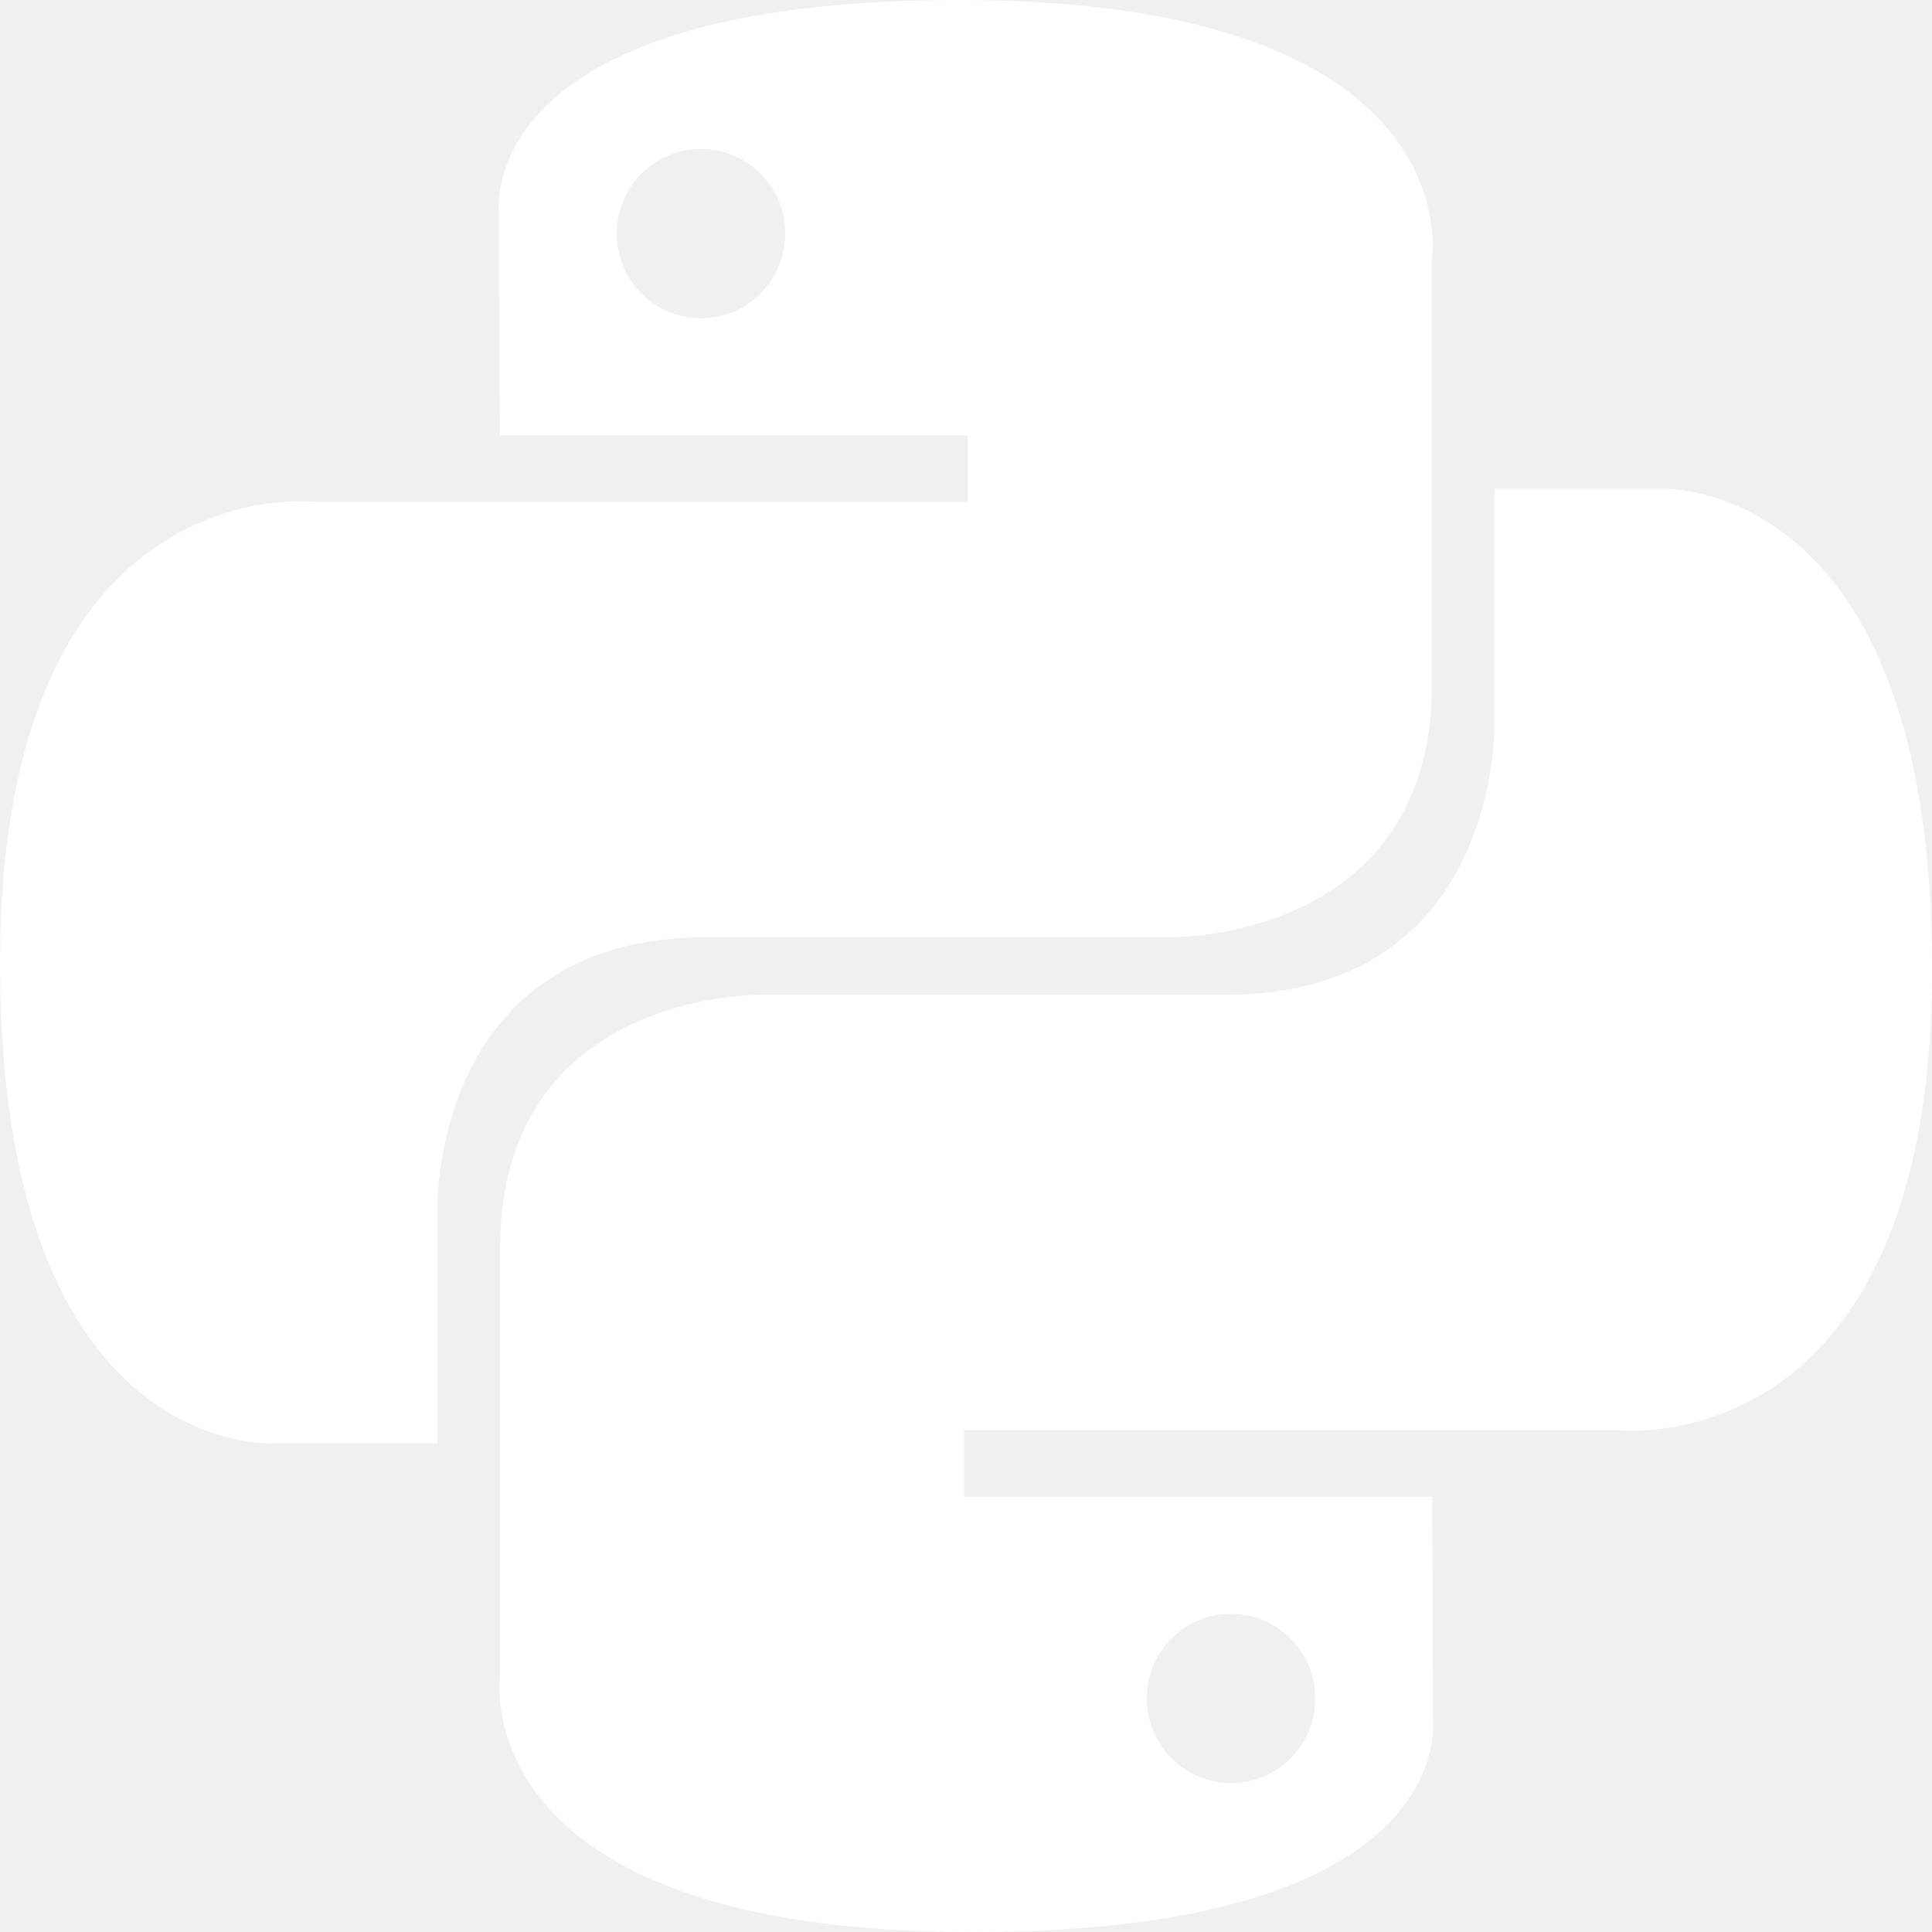
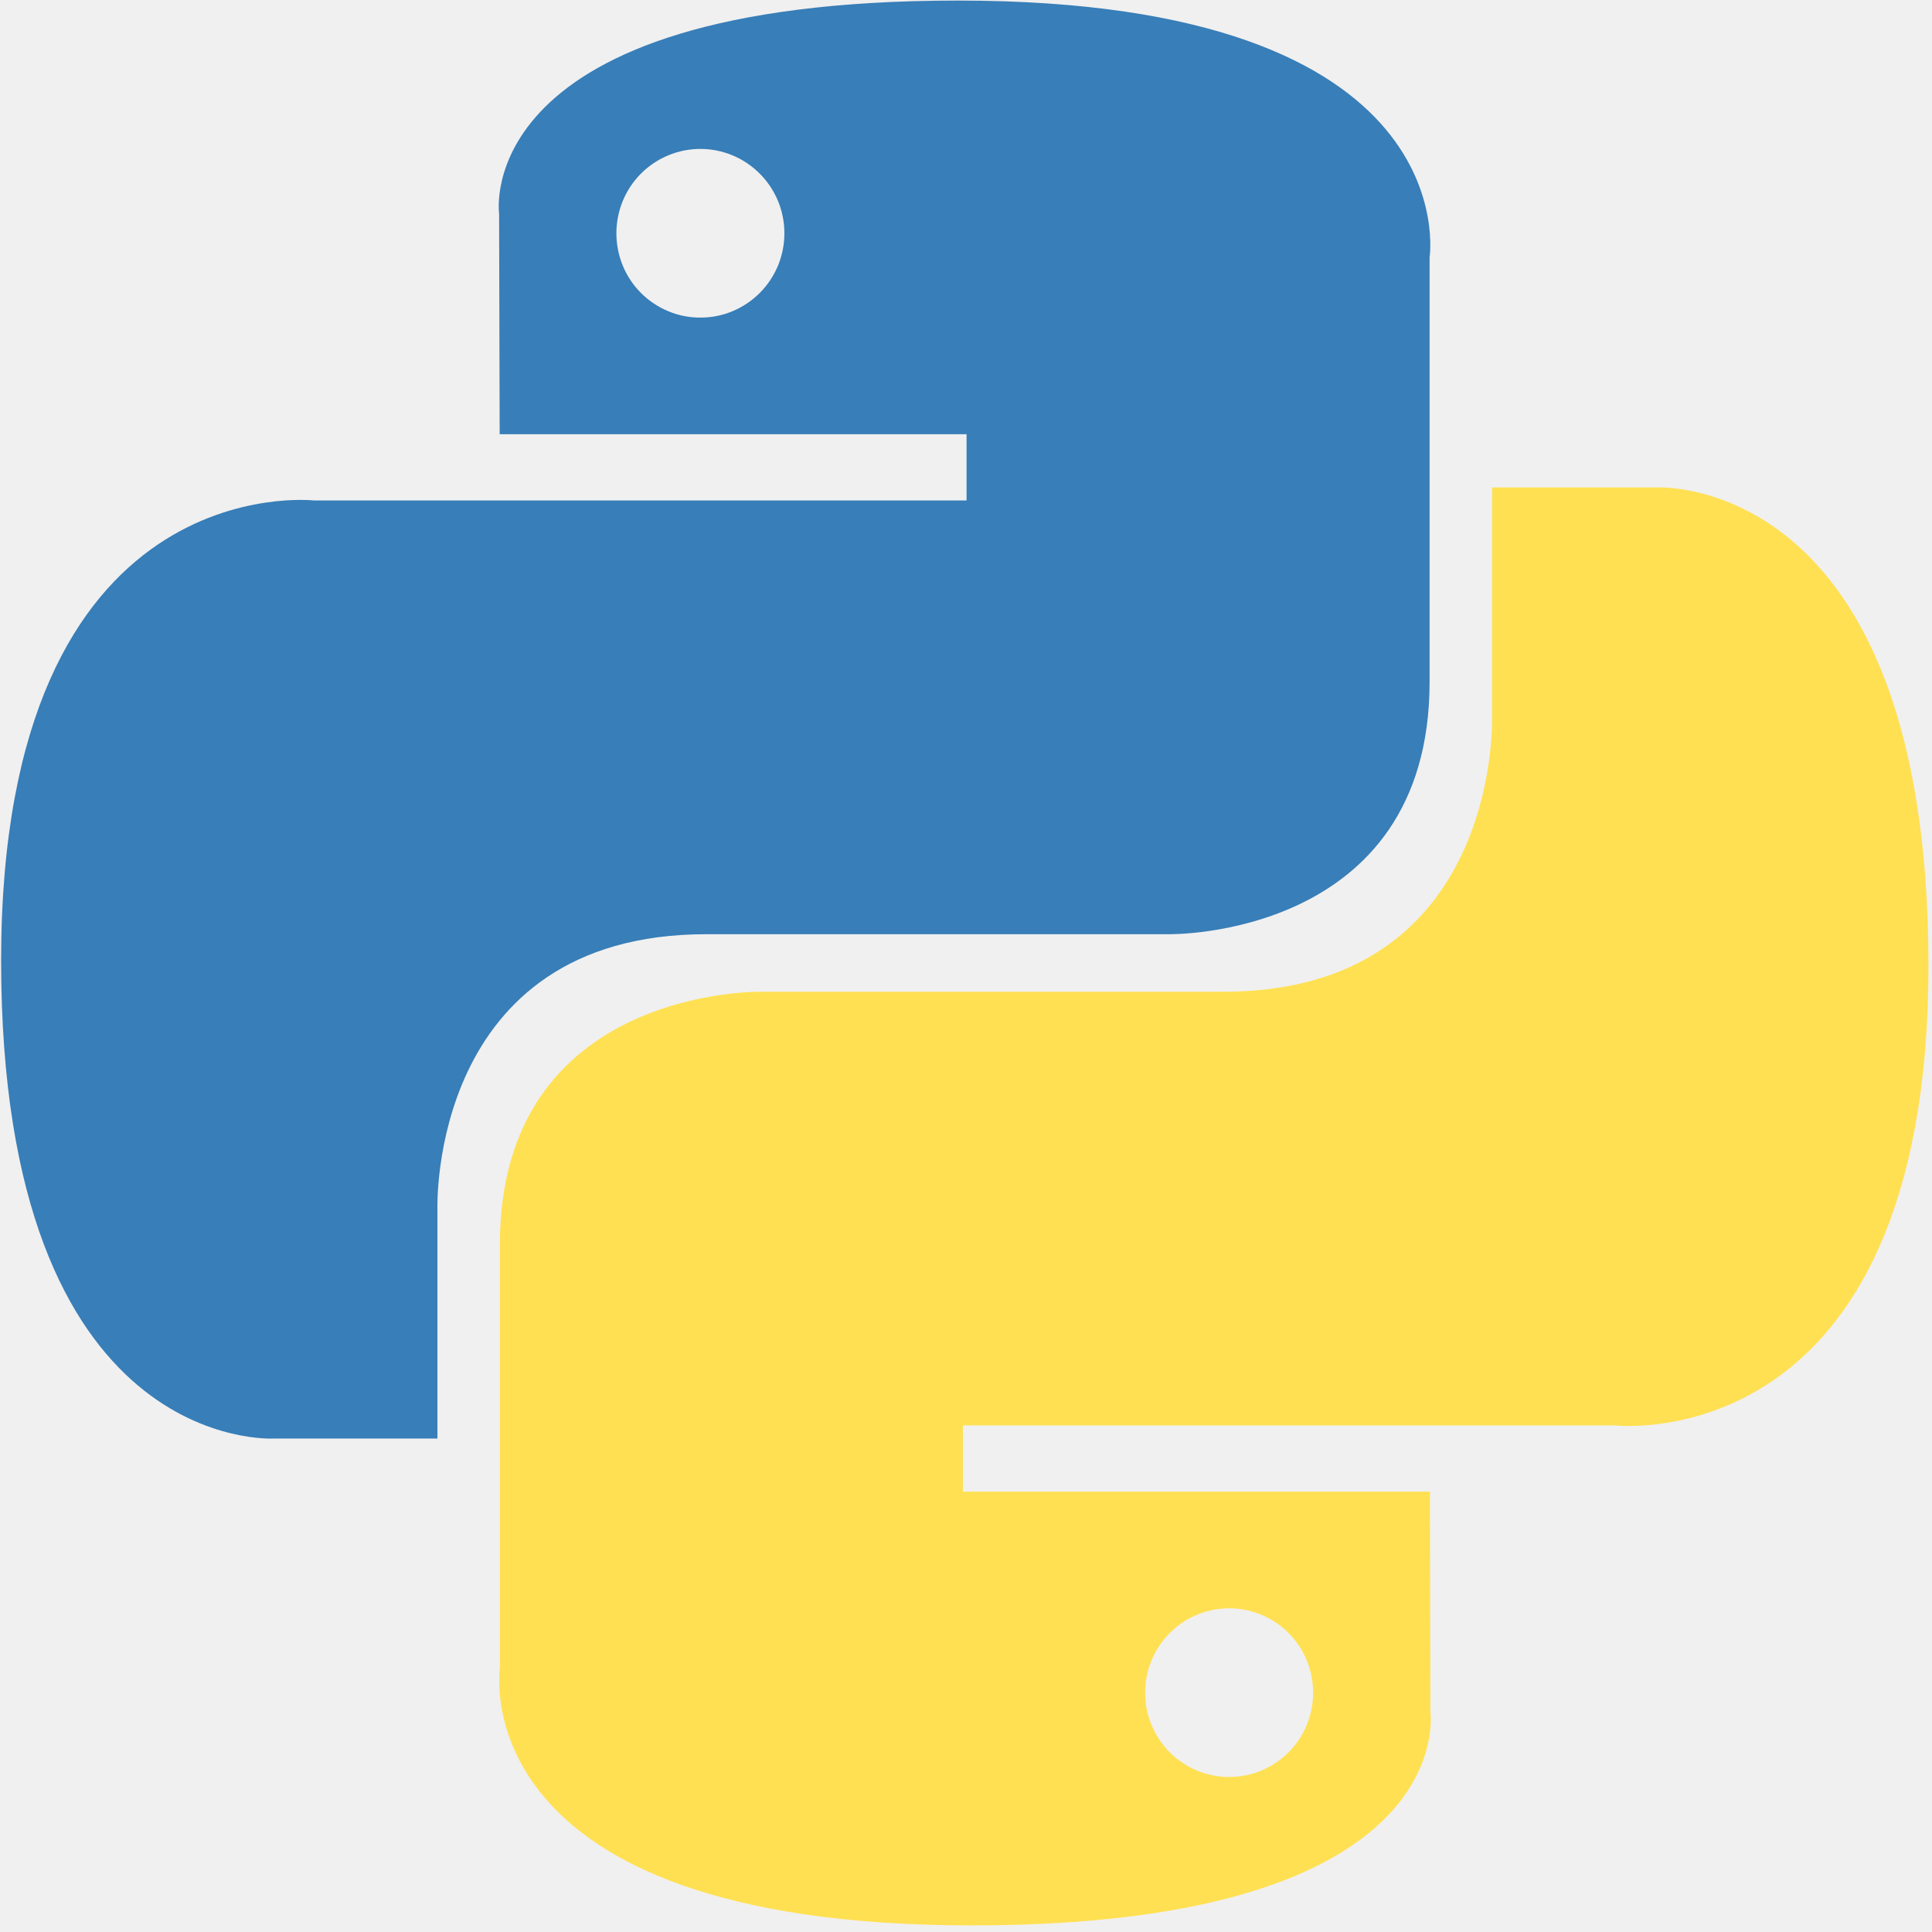
<svg xmlns="http://www.w3.org/2000/svg" width="24" height="24" viewBox="0 0 24 24" fill="none">
-   <g clip-path="url(#clip0_807_16)">
-     <path d="M11.914 0C5.82 0 6.2 2.656 6.2 2.656L6.207 5.408H12.021V6.234H3.9C3.9 6.234 0 5.789 0 11.969C0 18.149 3.403 17.929 3.403 17.929H5.433V15.062C5.433 15.062 5.324 11.642 8.783 11.642H14.549C14.549 11.642 17.789 11.694 17.789 8.494V3.202C17.789 3.202 18.28 0 11.913 0H11.914ZM8.708 1.85C9.286 1.85 9.754 2.32 9.754 2.902C9.754 3.483 9.286 3.953 8.708 3.953C8.129 3.953 7.662 3.483 7.662 2.902C7.662 2.32 8.129 1.85 8.708 1.85Z" fill="white" />
-     <path d="M12.087 24C18.179 24 17.799 21.344 17.799 21.344L17.792 18.592H11.978V17.766H20.101C20.101 17.766 24.001 18.211 24.001 12.031C24.001 5.851 20.597 6.071 20.597 6.071H18.567V8.938C18.567 8.938 18.676 12.358 15.217 12.358H9.452C9.452 12.358 6.212 12.306 6.212 15.506V20.798C6.212 20.798 5.72 24 12.087 24ZM15.293 22.15C14.714 22.15 14.247 21.68 14.247 21.098C14.247 20.517 14.714 20.047 15.293 20.047C15.871 20.047 16.339 20.517 16.339 21.098C16.339 21.68 15.871 22.15 15.293 22.15Z" fill="white" />
+   <g clip-path="url(#clip0_169_35)">
+     <path d="M11.899 0.007C5.82 0.007 6.2 2.653 6.2 2.653L6.207 5.394H12.007V6.217H3.903C3.903 6.217 0.014 5.775 0.014 11.931C0.014 18.088 3.408 17.87 3.408 17.87H5.434V15.013C5.434 15.013 5.325 11.605 8.775 11.605H14.527C14.527 11.605 17.759 11.657 17.759 8.469V3.197C17.759 3.197 18.25 0.007 11.899 0.007ZM8.7 1.85C8.837 1.85 8.973 1.877 9.1 1.93C9.226 1.982 9.341 2.06 9.438 2.157C9.535 2.254 9.612 2.37 9.665 2.497C9.717 2.624 9.744 2.76 9.744 2.898C9.744 3.036 9.717 3.172 9.665 3.299C9.612 3.426 9.535 3.542 9.438 3.639C9.341 3.736 9.226 3.813 9.1 3.866C8.973 3.919 8.837 3.946 8.7 3.945C8.563 3.946 8.427 3.919 8.301 3.866C8.174 3.813 8.059 3.736 7.962 3.639C7.865 3.542 7.788 3.426 7.736 3.299C7.684 3.172 7.657 3.036 7.657 2.898C7.657 2.76 7.684 2.624 7.736 2.497C7.788 2.37 7.865 2.254 7.962 2.157C8.059 2.06 8.174 1.982 8.301 1.93C8.427 1.877 8.563 1.85 8.7 1.85Z" fill="url(#paint0_linear_169_35)" />
+     <path d="M12.071 23.918C18.149 23.918 17.769 21.272 17.769 21.272L17.763 18.53H11.962V17.707H20.066C20.066 17.707 23.956 18.15 23.956 11.993C23.956 5.836 20.561 6.055 20.561 6.055H18.535V8.912C18.535 8.912 18.644 12.32 15.194 12.32H9.442C9.442 12.32 6.21 12.267 6.21 15.456V20.727C6.21 20.727 5.719 23.918 12.071 23.918M15.269 22.074C15.132 22.075 14.996 22.047 14.87 21.995C14.743 21.942 14.628 21.865 14.531 21.768C14.434 21.671 14.357 21.555 14.305 21.428C14.252 21.301 14.225 21.164 14.226 21.027C14.225 20.889 14.252 20.753 14.305 20.626C14.357 20.499 14.434 20.383 14.531 20.286C14.628 20.189 14.743 20.111 14.87 20.059C14.996 20.006 15.132 19.979 15.269 19.979C15.406 19.979 15.542 20.006 15.668 20.059C15.795 20.111 15.91 20.188 16.007 20.286C16.104 20.383 16.181 20.498 16.233 20.626C16.286 20.753 16.312 20.889 16.312 21.027C16.312 21.164 16.286 21.301 16.233 21.428C16.181 21.555 16.104 21.67 16.007 21.768C15.91 21.865 15.795 21.942 15.668 21.995C15.542 22.047 15.406 22.075 15.269 22.074Z" fill="url(#paint1_linear_169_35)" />
  </g>
  <defs>
-     <clipPath id="clip0_807_16">
+     <linearGradient id="paint0_linear_169_35" x1="230.096" y1="215.072" x2="1421.19" y2="1389.68" gradientUnits="userSpaceOnUse">
+       <stop stop-color="#387EB8" />
+       <stop offset="1" stop-color="#366994" />
+     </linearGradient>
+     <linearGradient id="paint1_linear_169_35" x1="345.812" y1="373.677" x2="1624.68" y2="1577.91" gradientUnits="userSpaceOnUse">
+       <stop stop-color="#FFE052" />
+       <stop offset="1" stop-color="#FFC331" />
+     </linearGradient>
+     <clipPath id="clip0_169_35">
      <rect width="24" height="24" fill="white" />
    </clipPath>
  </defs>
</svg>
